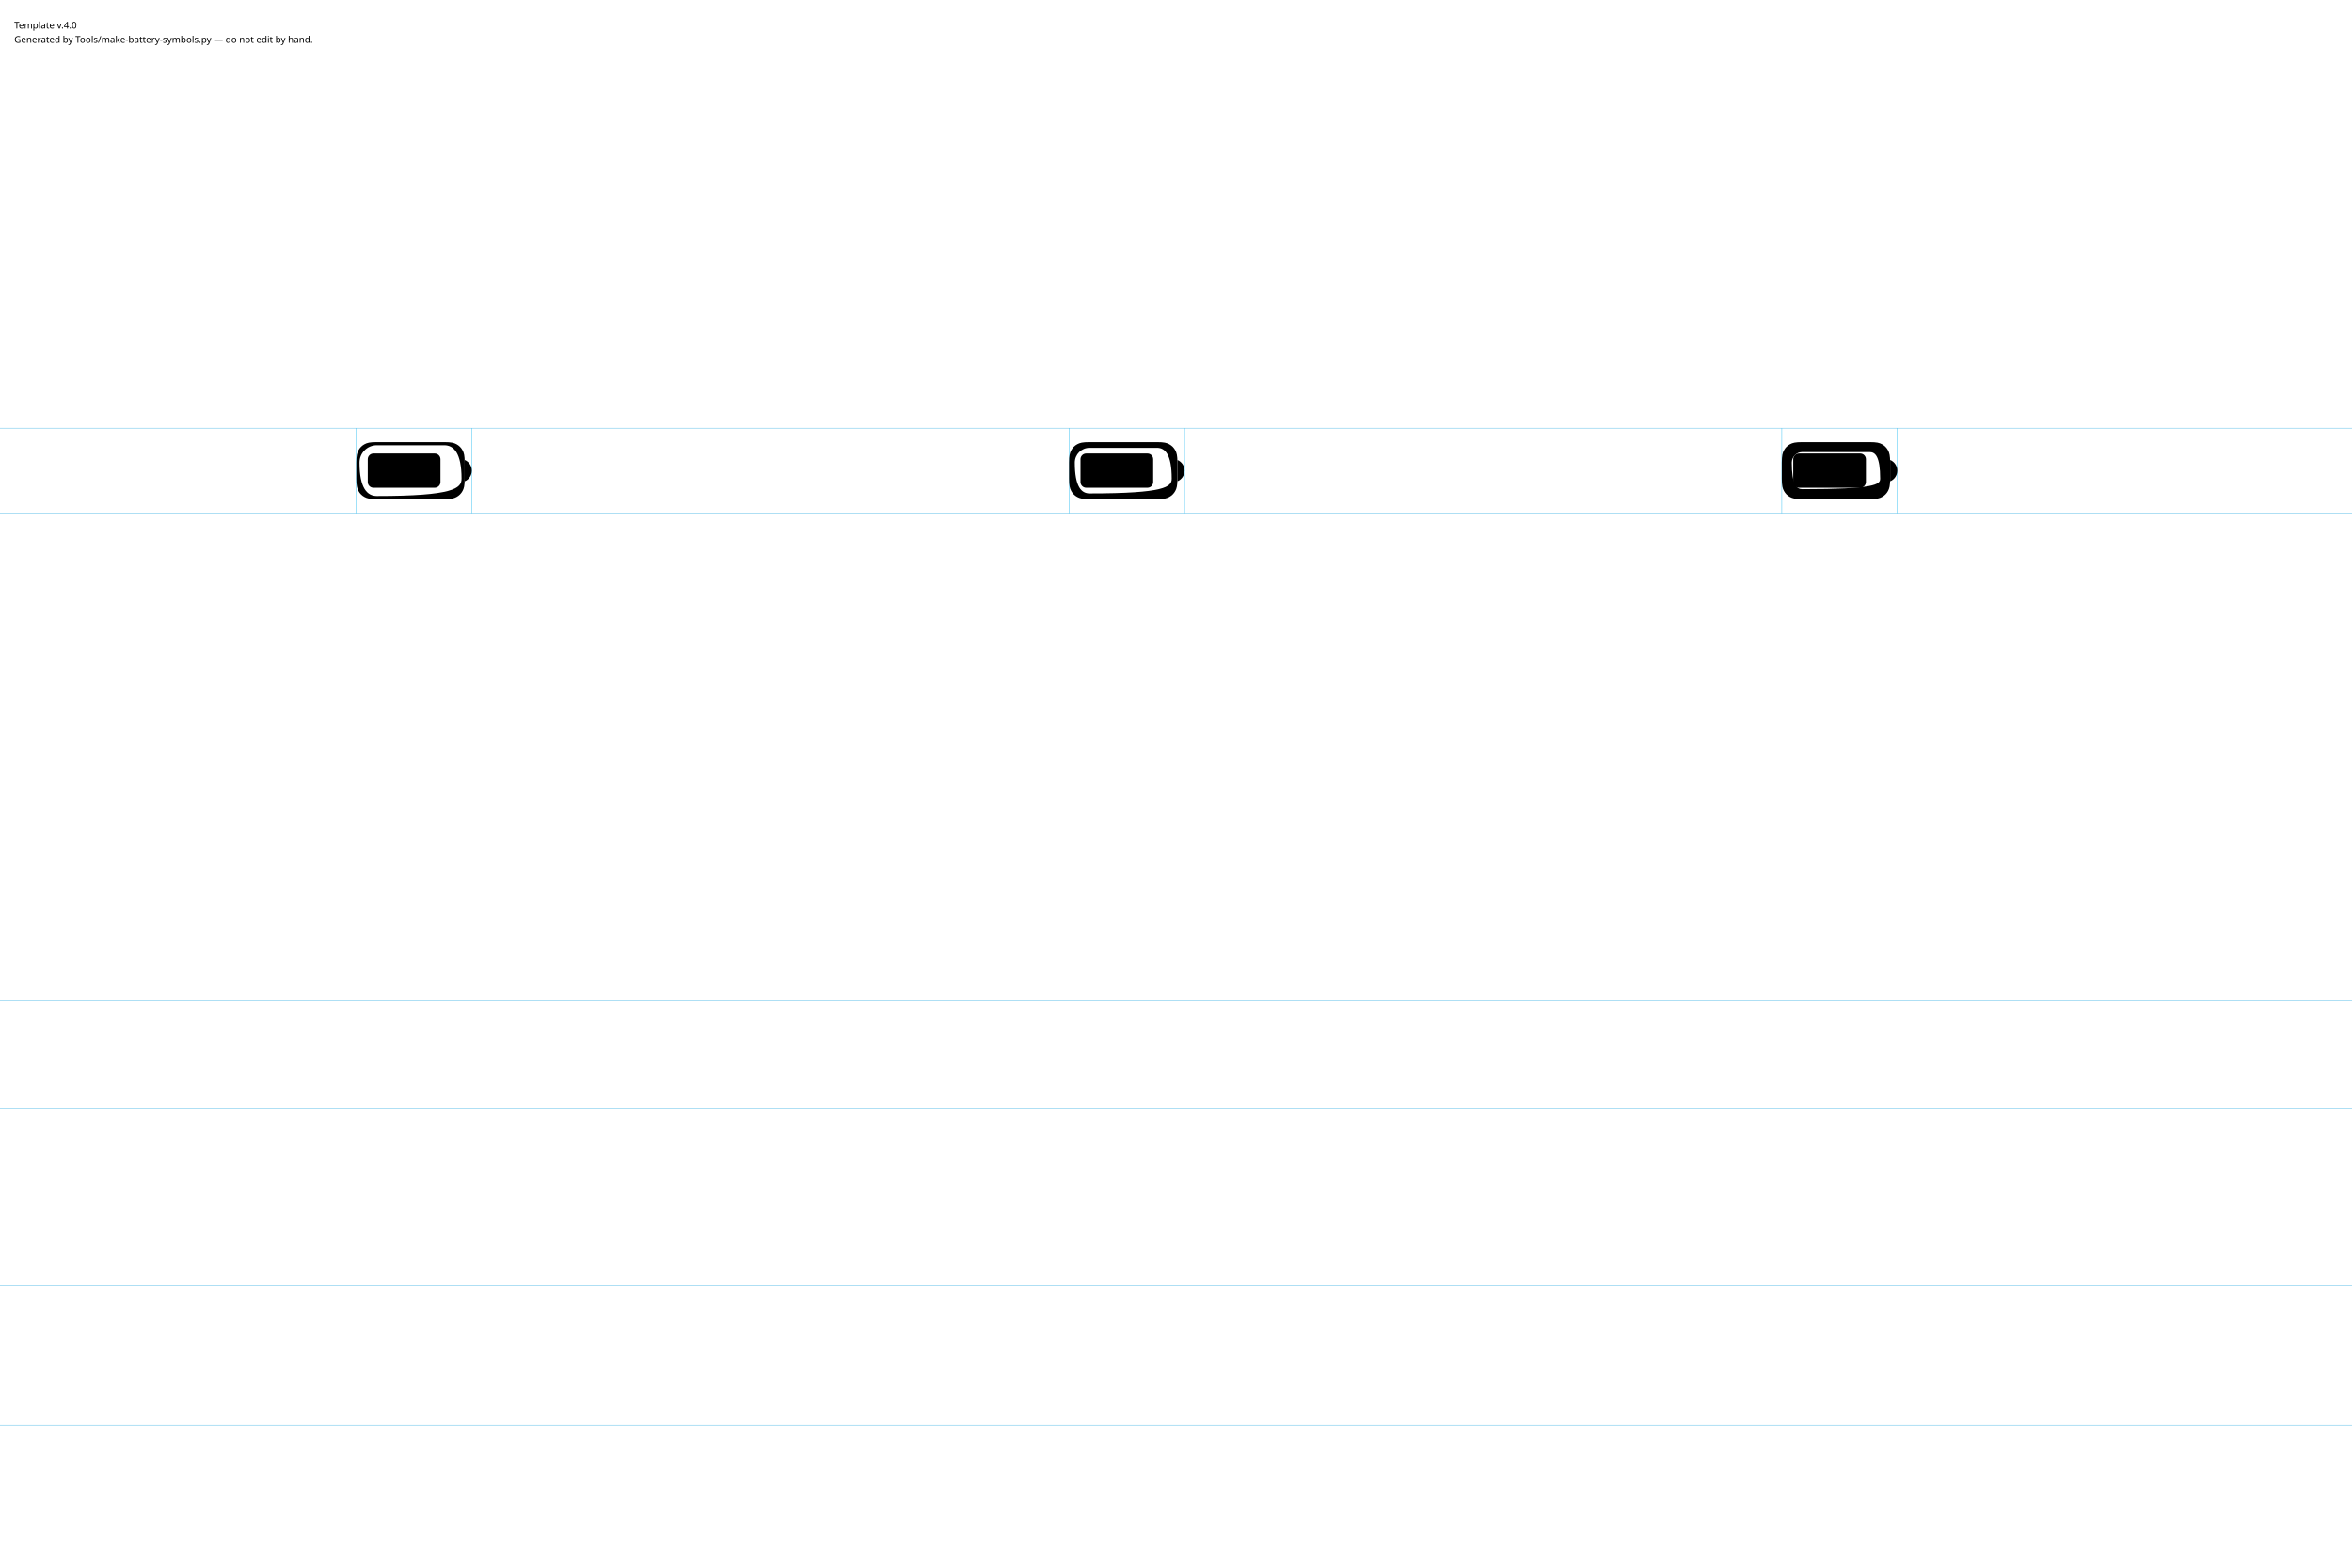
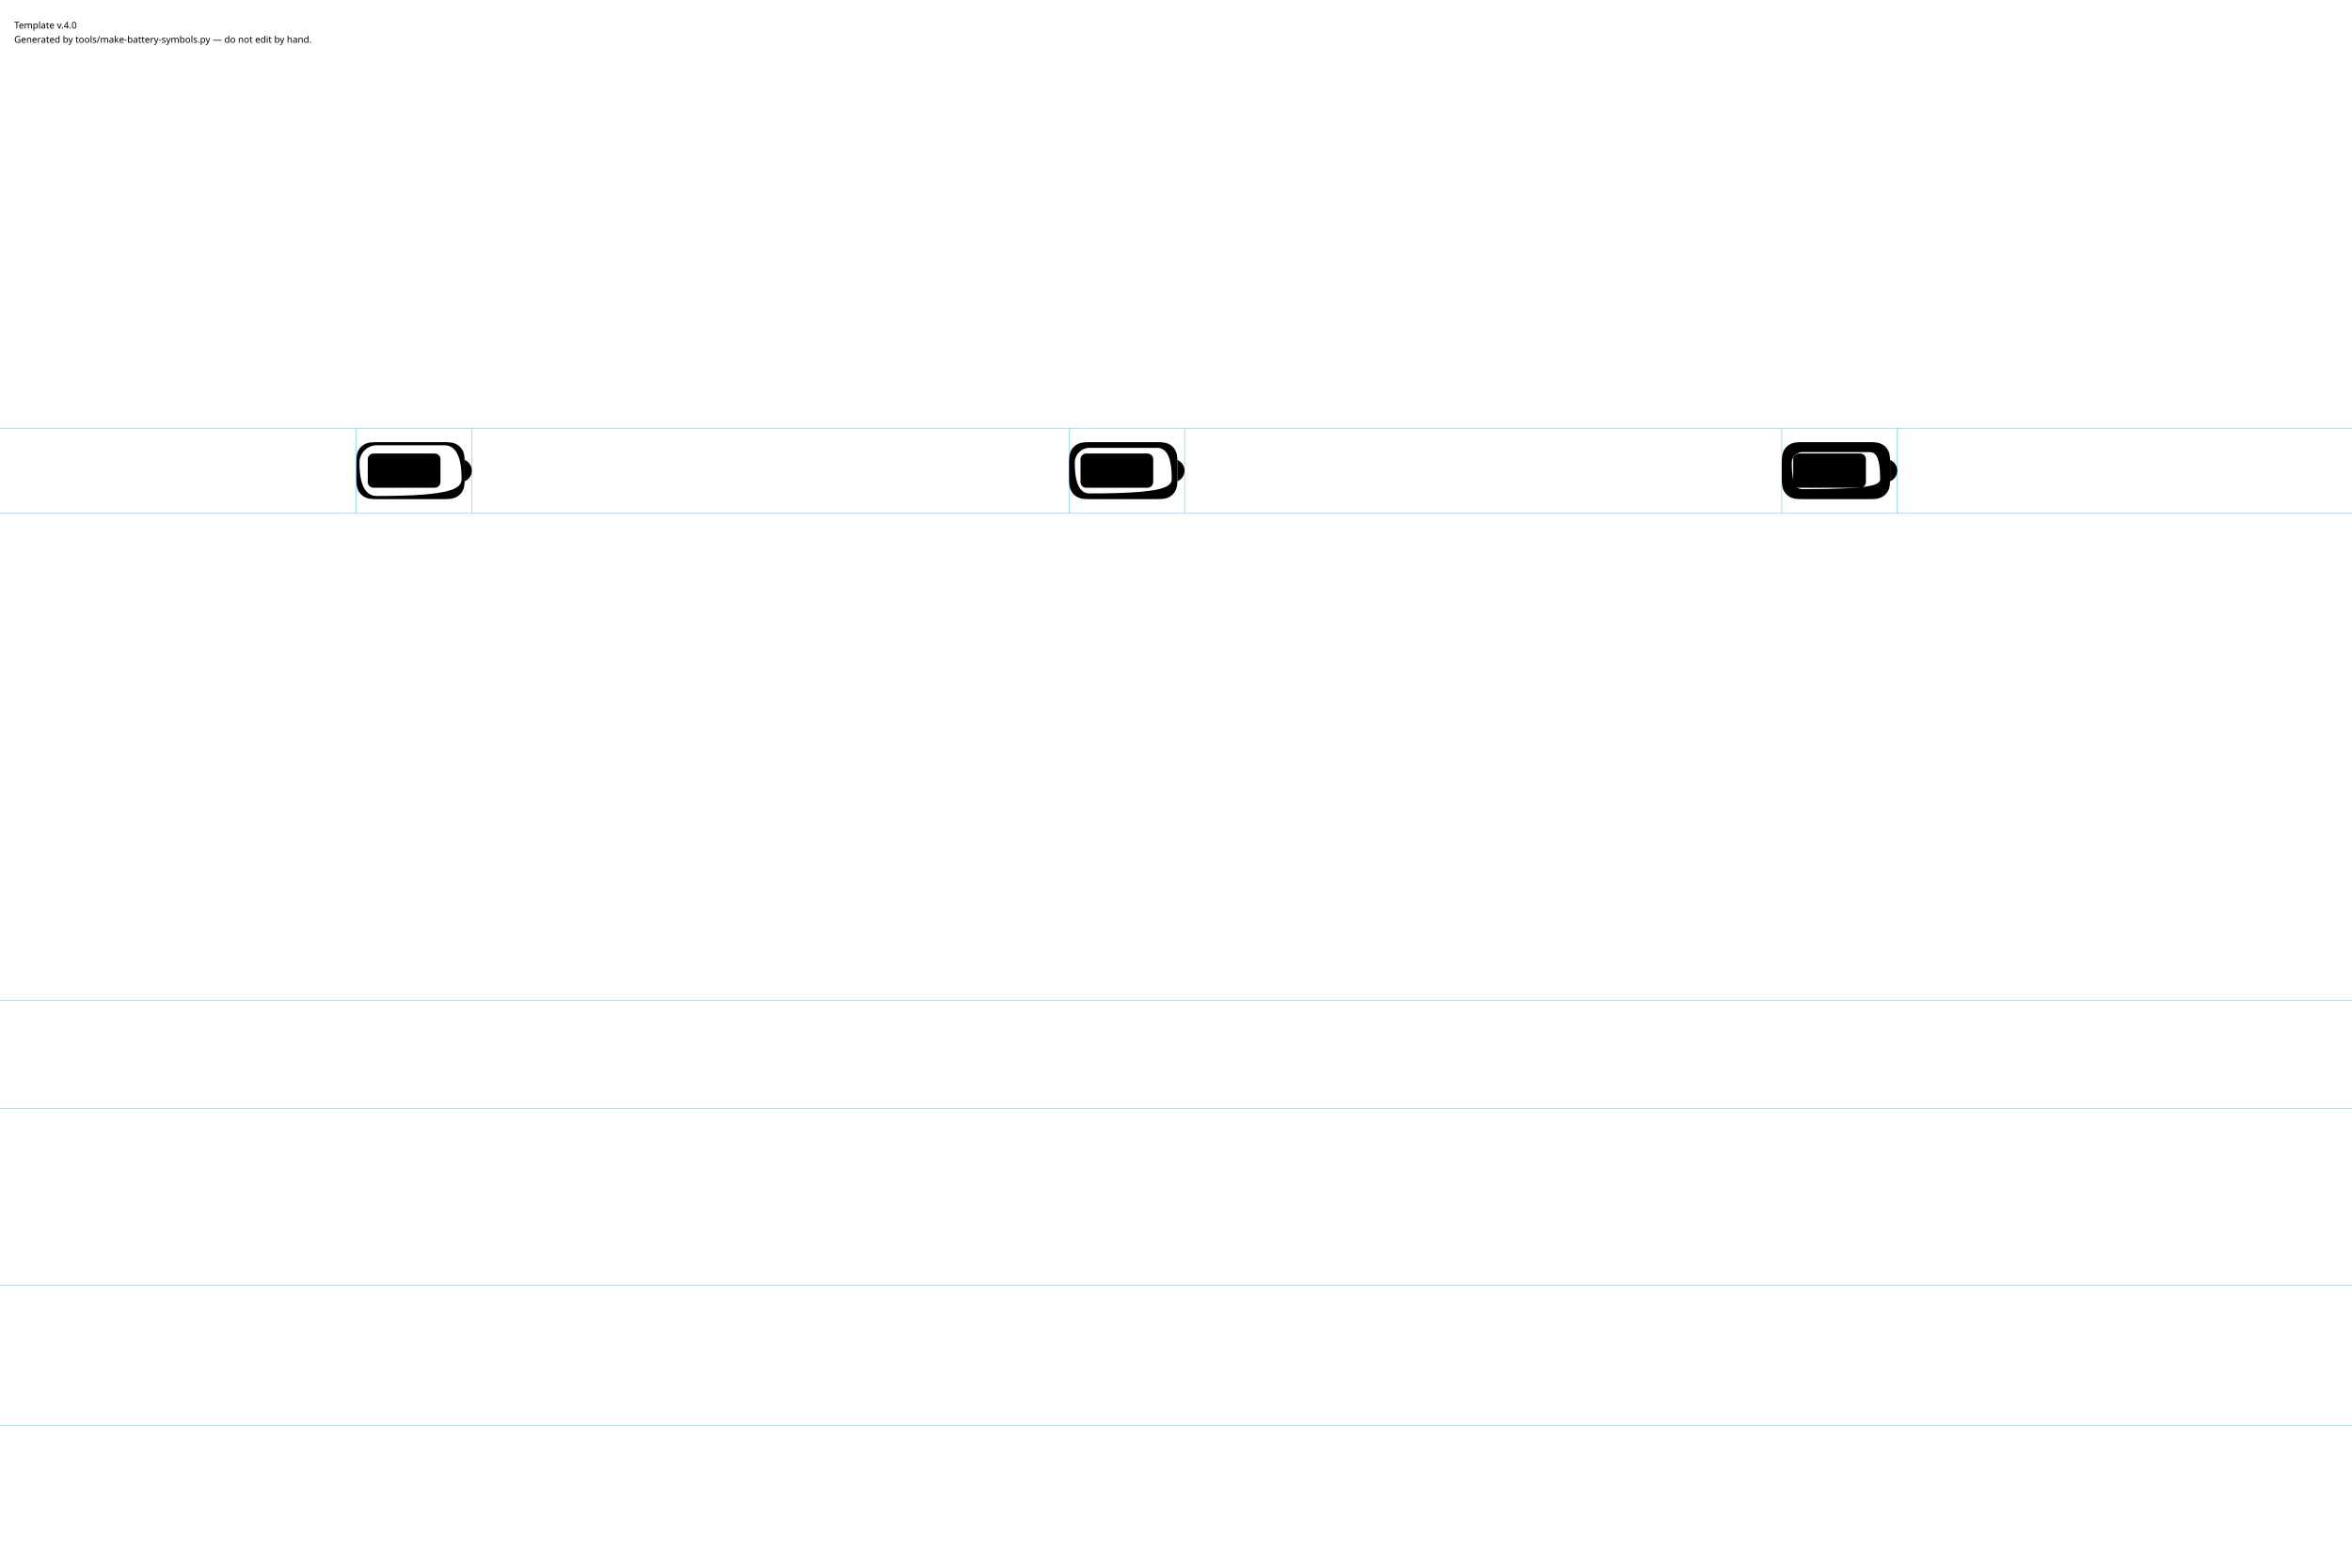
<svg xmlns="http://www.w3.org/2000/svg" width="3300" height="2200" viewBox="0 0 3300 2200" version="1.1">
  <g id="Notes">
    <text id="template-version" x="20" y="40" font-family="sans-serif" font-size="13">Template v.4.0</text>
-     <text x="20" y="60" font-family="sans-serif" font-size="13">Generated by Tools/make-battery-symbols.py — do not edit by hand.</text>
+     <text x="20" y="60" font-family="sans-serif" font-size="13">Generated by tools/make-battery-symbols.py — do not edit by hand.</text>
  </g>
  <g id="Guides">
    <line id="Capline-S" x1="0" y1="600.784" x2="3300" y2="600.784" style="fill:none;stroke:#27AAE1;stroke-width:0.5" />
    <line id="Baseline-S" x1="0" y1="720.121" x2="3300" y2="720.121" style="fill:none;stroke:#27AAE1;stroke-width:0.5" />
    <line id="Capline-M" x1="0" y1="1403.59" x2="3300" y2="1403.59" style="fill:none;stroke:#27AAE1;stroke-width:0.5" />
    <line id="Baseline-M" x1="0" y1="1556.0" x2="3300" y2="1556.0" style="fill:none;stroke:#27AAE1;stroke-width:0.5" />
    <line id="Capline-L" x1="0" y1="1803.391" x2="3300" y2="1803.391" style="fill:none;stroke:#27AAE1;stroke-width:0.5" />
    <line id="Baseline-L" x1="0" y1="2000.0" x2="3300" y2="2000.0" style="fill:none;stroke:#27AAE1;stroke-width:0.5" />
    <line id="left-margin-Ultralight-S" x1="500" y1="600.784" x2="500" y2="720.121" style="fill:none;stroke:#00AEEF;stroke-width:0.5" />
    <line id="right-margin-Ultralight-S" x1="662.0" y1="600.784" x2="662.0" y2="720.121" style="fill:none;stroke:#00AEEF;stroke-width:0.5" />
    <line id="left-margin-Regular-S" x1="1500" y1="600.784" x2="1500" y2="720.121" style="fill:none;stroke:#00AEEF;stroke-width:0.5" />
    <line id="right-margin-Regular-S" x1="1662.0" y1="600.784" x2="1662.0" y2="720.121" style="fill:none;stroke:#00AEEF;stroke-width:0.5" />
    <line id="left-margin-Black-S" x1="2500" y1="600.784" x2="2500" y2="720.121" style="fill:none;stroke:#00AEEF;stroke-width:0.5" />
    <line id="right-margin-Black-S" x1="2662.0" y1="600.784" x2="2662.0" y2="720.121" style="fill:none;stroke:#00AEEF;stroke-width:0.5" />
  </g>
  <g id="Symbols">
    <g id="Ultralight-S">
      <path fill-rule="evenodd" clip-rule="evenodd" d="M 528.716 620.452 L 623.284 620.452 C 633.27 620.452 636.89 621.492 640.541 623.444 C 644.191 625.397 647.056 628.261 649.008 631.912 C 650.96 635.562 652.0 639.183 652.0 649.168 L 652.0 671.737 C 652.0 681.722 650.96 685.343 649.008 688.993 C 647.056 692.644 644.191 695.508 640.541 697.461 C 636.89 699.413 633.27 700.452 623.284 700.452 L 528.716 700.452 C 518.731 700.452 515.11 699.413 511.459 697.461 C 507.809 695.508 504.944 692.644 502.992 688.993 C 501.04 685.343 500.0 681.722 500.0 671.737 L 500.0 649.168 C 500.0 639.183 501.04 635.562 502.992 631.912 C 504.944 628.261 507.809 625.397 511.459 623.444 C 515.11 621.492 518.731 620.452 528.716 620.452 Z M 528.716 624.852 C 515.286 624.852 504.4 635.739 504.4 649.168 C 504.4 685.166 515.286 696.053 528.716 696.053 C 636.714 696.053 647.6 685.166 647.6 671.737 C 647.6 635.739 636.714 624.852 623.284 624.852 L 528.716 624.852 Z" />
      <path fill-rule="nonzero" clip-rule="nonzero" d="M 652.0 645.452 L 652.0 675.452 C 658.06 672.912 662.0 667.001 662.0 660.452 C 662.0 653.904 658.06 647.993 652.0 645.452 Z" />
      <path fill-rule="nonzero" clip-rule="nonzero" d="M 524.0 636.452 L 610.0 636.452 C 614.418 636.452 618.0 640.034 618.0 644.452 L 618.0 676.452 C 618.0 680.871 614.418 684.452 610.0 684.452 L 524.0 684.452 C 519.582 684.452 516.0 680.871 516.0 676.452 L 516.0 644.452 C 516.0 640.034 519.582 636.452 524.0 636.452 Z" />
    </g>
    <g id="Regular-S">
      <path fill-rule="evenodd" clip-rule="evenodd" d="M 1528.716 620.452 L 1623.284 620.452 C 1633.27 620.452 1636.89 621.492 1640.541 623.444 C 1644.191 625.397 1647.056 628.261 1649.008 631.912 C 1650.96 635.562 1652.0 639.183 1652.0 649.168 L 1652.0 671.737 C 1652.0 681.722 1650.96 685.343 1649.008 688.993 C 1647.056 692.644 1644.191 695.508 1640.541 697.461 C 1636.89 699.413 1633.27 700.452 1623.284 700.452 L 1528.716 700.452 C 1518.731 700.452 1515.11 699.413 1511.459 697.461 C 1507.809 695.508 1504.944 692.644 1502.992 688.993 C 1501.04 685.343 1500.0 681.722 1500.0 671.737 L 1500.0 649.168 C 1500.0 639.183 1501.04 635.562 1502.992 631.912 C 1504.944 628.261 1507.809 625.397 1511.459 623.444 C 1515.11 621.492 1518.731 620.452 1528.716 620.452 Z M 1528.716 628.452 C 1517.275 628.452 1508.0 637.727 1508.0 649.168 C 1508.0 683.178 1517.275 692.452 1528.716 692.452 C 1634.725 692.452 1644.0 683.178 1644.0 671.737 C 1644.0 637.727 1634.725 628.452 1623.284 628.452 L 1528.716 628.452 Z" />
      <path fill-rule="nonzero" clip-rule="nonzero" d="M 1652.0 645.452 L 1652.0 675.452 C 1658.06 672.912 1662.0 667.001 1662.0 660.452 C 1662.0 653.904 1658.06 647.993 1652.0 645.452 Z" />
      <path fill-rule="nonzero" clip-rule="nonzero" d="M 1524.0 636.452 L 1610.0 636.452 C 1614.418 636.452 1618.0 640.034 1618.0 644.452 L 1618.0 676.452 C 1618.0 680.871 1614.418 684.452 1610.0 684.452 L 1524.0 684.452 C 1519.582 684.452 1516.0 680.871 1516.0 676.452 L 1516.0 644.452 C 1516.0 640.034 1519.582 636.452 1524.0 636.452 Z" />
    </g>
    <g id="Black-S">
      <path fill-rule="evenodd" clip-rule="evenodd" d="M 2528.716 620.452 L 2623.284 620.452 C 2633.27 620.452 2636.89 621.492 2640.541 623.444 C 2644.191 625.397 2647.056 628.261 2649.008 631.912 C 2650.96 635.562 2652.0 639.183 2652.0 649.168 L 2652.0 671.737 C 2652.0 681.722 2650.96 685.343 2649.008 688.993 C 2647.056 692.644 2644.191 695.508 2640.541 697.461 C 2636.89 699.413 2633.27 700.452 2623.284 700.452 L 2528.716 700.452 C 2518.731 700.452 2515.11 699.413 2511.459 697.461 C 2507.809 695.508 2504.944 692.644 2502.992 688.993 C 2501.04 685.343 2500.0 681.722 2500.0 671.737 L 2500.0 649.168 C 2500.0 639.183 2501.04 635.562 2502.992 631.912 C 2504.944 628.261 2507.809 625.397 2511.459 623.444 C 2515.11 621.492 2518.731 620.452 2528.716 620.452 Z M 2528.716 634.452 C 2520.588 634.452 2514.0 641.041 2514.0 649.168 C 2514.0 679.864 2520.588 686.452 2528.716 686.452 C 2631.412 686.452 2638.0 679.864 2638.0 671.737 C 2638.0 641.041 2631.412 634.452 2623.284 634.452 L 2528.716 634.452 Z" />
      <path fill-rule="nonzero" clip-rule="nonzero" d="M 2652.0 645.452 L 2652.0 675.452 C 2658.06 672.912 2662.0 667.001 2662.0 660.452 C 2662.0 653.904 2658.06 647.993 2652.0 645.452 Z" />
      <path fill-rule="nonzero" clip-rule="nonzero" d="M 2524.0 636.452 L 2610.0 636.452 C 2614.418 636.452 2618.0 640.034 2618.0 644.452 L 2618.0 676.452 C 2618.0 680.871 2614.418 684.452 2610.0 684.452 L 2524.0 684.452 C 2519.582 684.452 2516.0 680.871 2516.0 676.452 L 2516.0 644.452 C 2516.0 640.034 2519.582 636.452 2524.0 636.452 Z" />
    </g>
  </g>
</svg>
